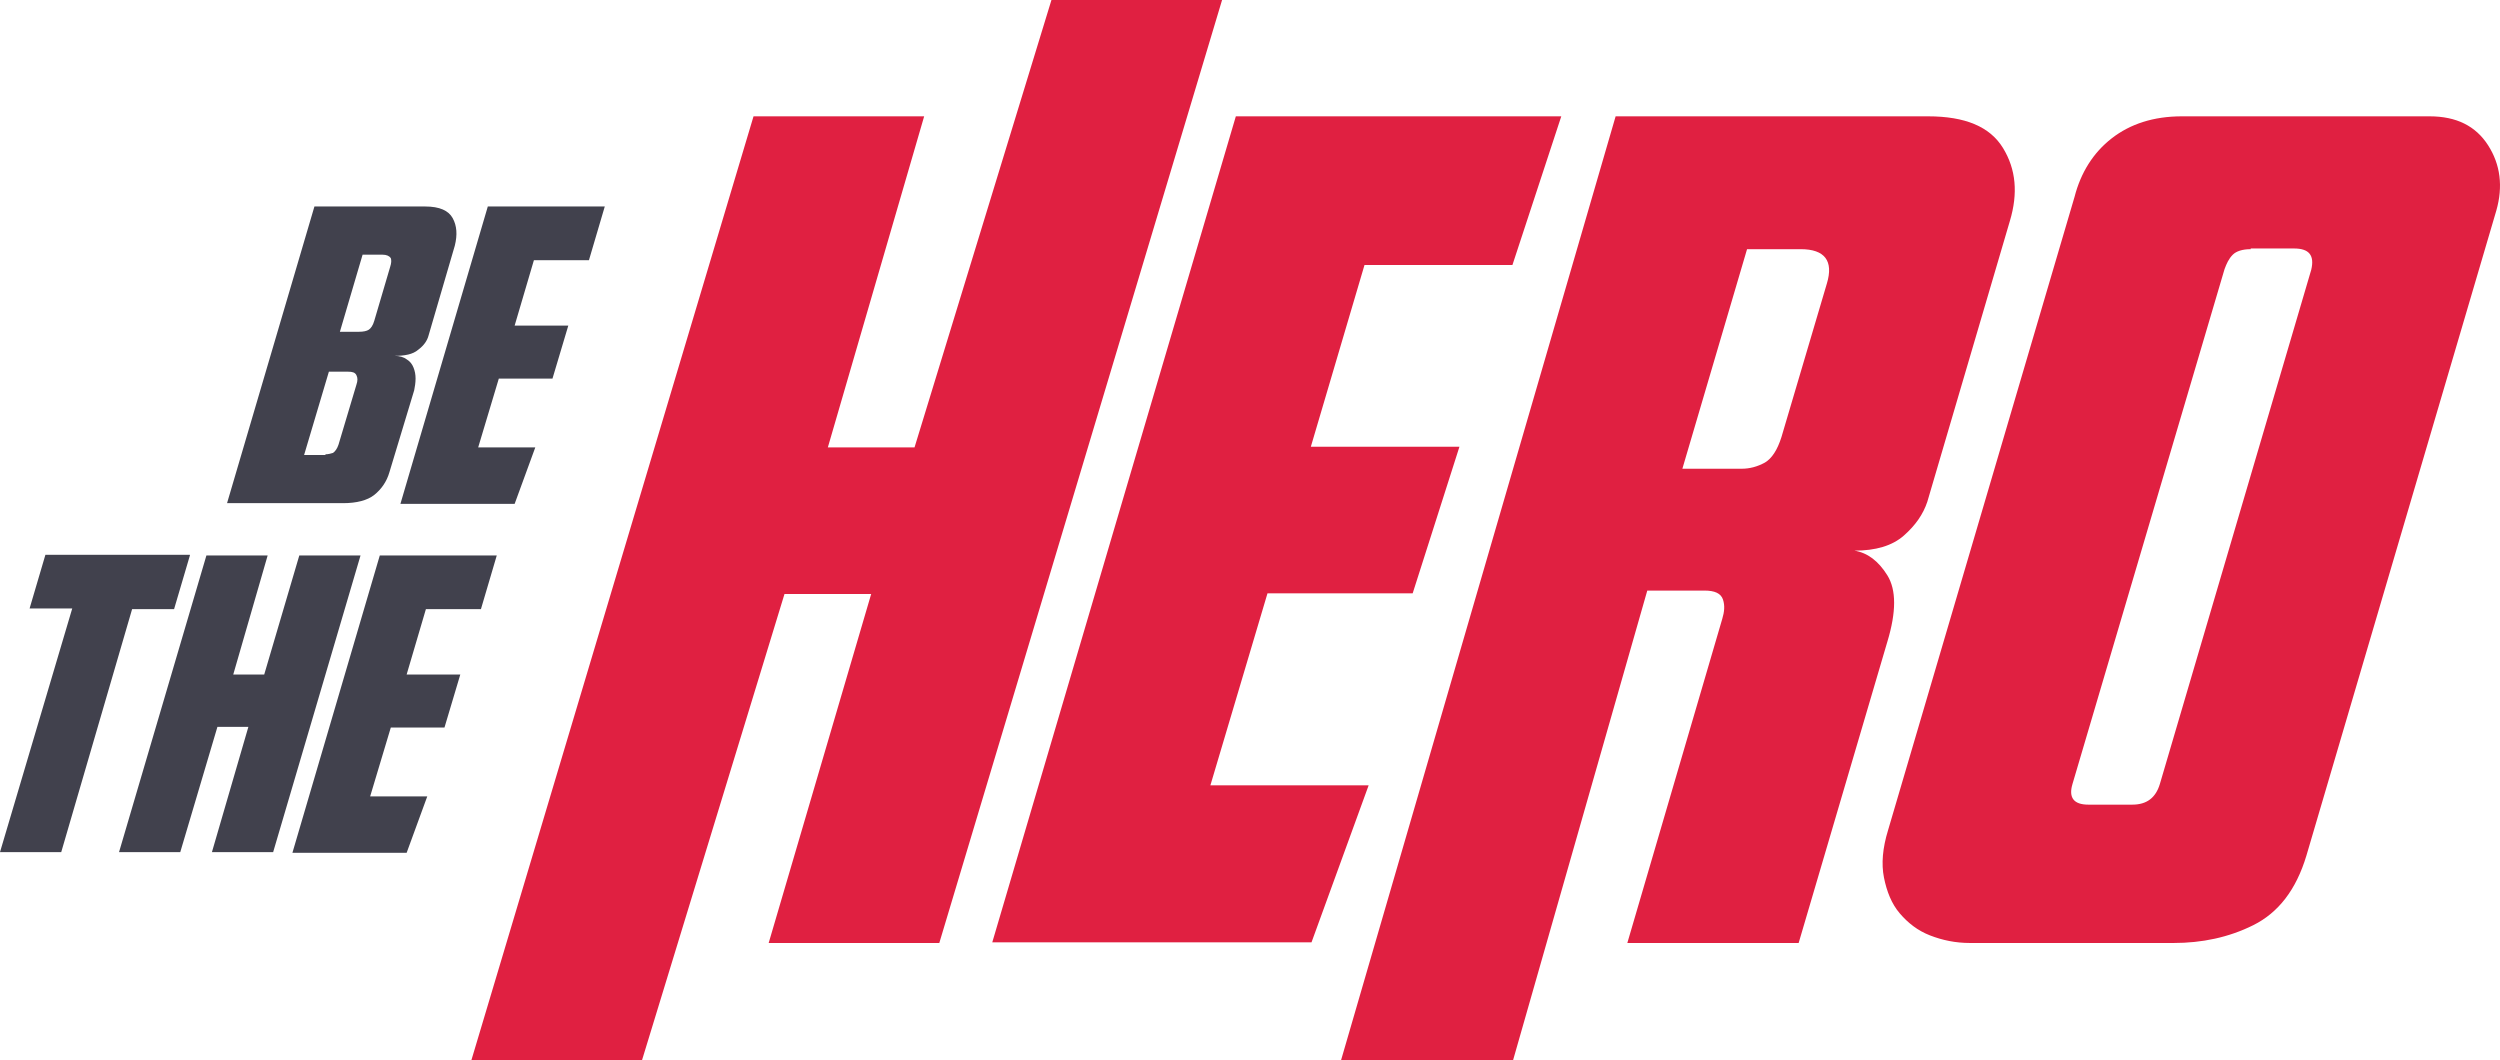
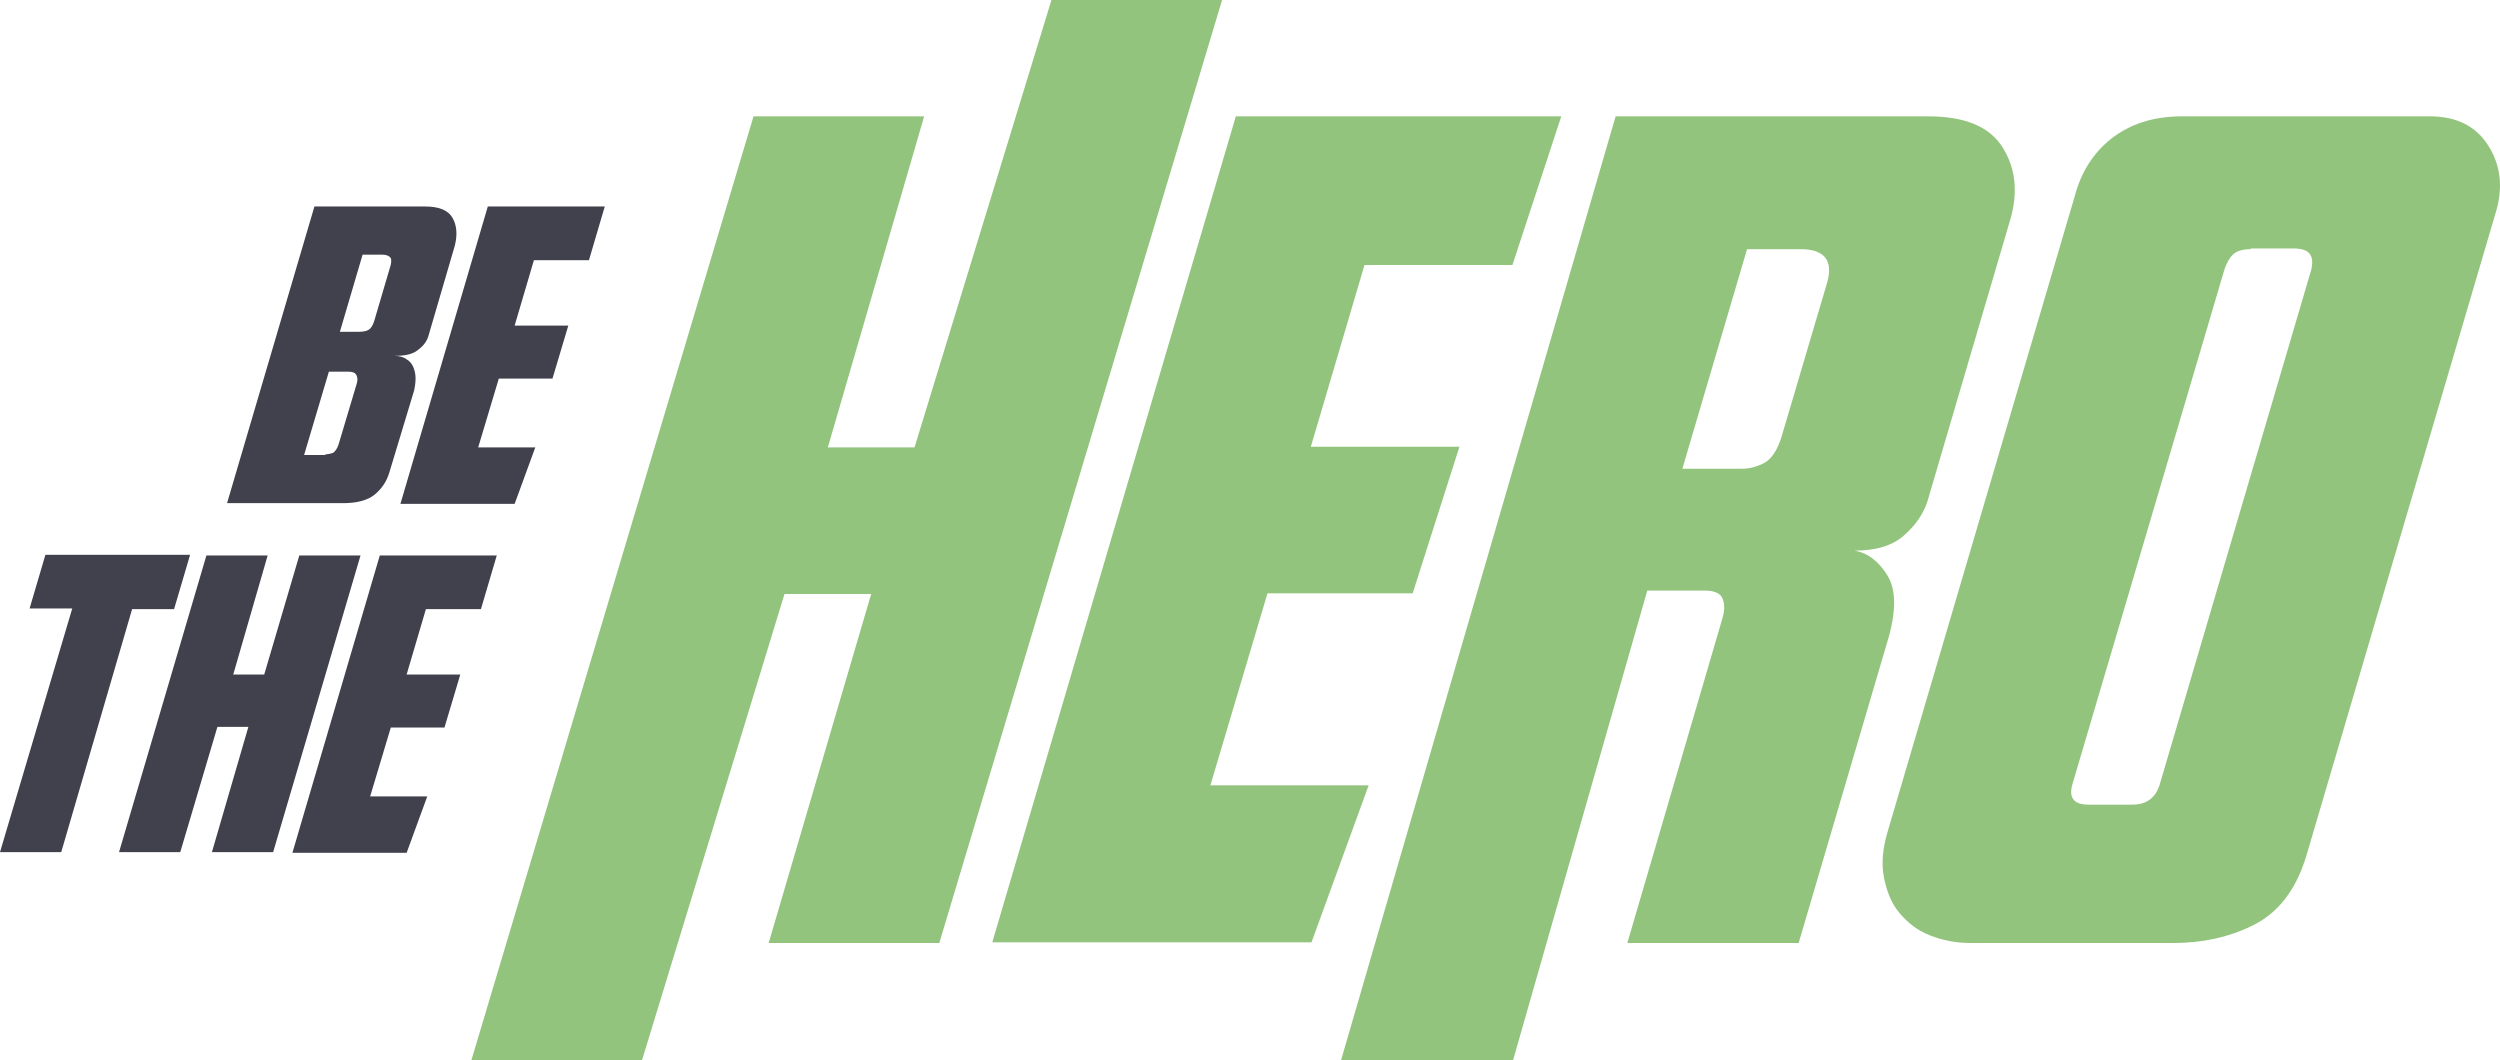
<svg xmlns="http://www.w3.org/2000/svg" width="250" height="106" viewBox="0 0 250 106" fill="none">
-   <path d="M93.93 94.299H76.867L87.118 59.401H78.449L64.207 106H47.144L75.353 11.633H92.416L82.784 44.74H91.453L105.145 0H122.208L93.93 94.299Z" fill="#E02041" />
-   <path d="M123.584 11.633H156.128L151.243 26.5H136.45L131.084 44.671H145.945L141.267 59.333H126.749L121.038 78.536H136.863L131.152 94.23H99.228L123.584 11.633Z" fill="#E02041" />
-   <path d="M151.312 106H134.111L161.563 11.633H192.8C196.515 11.633 198.992 12.665 200.299 14.799C201.607 16.933 201.813 19.342 200.988 22.095L192.731 50.178C192.318 51.417 191.561 52.518 190.392 53.551C189.222 54.583 187.571 55.065 185.438 55.065C186.745 55.271 187.846 56.097 188.741 57.543C189.635 58.988 189.635 61.191 188.741 64.151L179.865 94.299H162.733L172.228 61.879C172.434 61.191 172.503 60.571 172.297 59.952C172.09 59.333 171.471 59.057 170.439 59.057H164.728L151.312 106ZM174.154 46.874C174.98 46.874 175.737 46.667 176.494 46.255C177.182 45.842 177.732 45.016 178.145 43.708L182.686 28.358C183.374 26.087 182.479 24.917 180.071 24.917H174.705L168.237 46.874H174.154Z" fill="#E02041" />
-   <path d="M242.957 11.633C245.641 11.633 247.567 12.596 248.806 14.523C250.044 16.451 250.319 18.653 249.631 21.062L230.642 85.557C229.61 88.999 227.821 91.27 225.344 92.509C222.867 93.748 220.184 94.299 217.363 94.299H196.997C195.552 94.299 194.245 94.023 193.006 93.542C191.768 93.06 190.805 92.303 189.979 91.339C189.153 90.375 188.672 89.136 188.397 87.76C188.121 86.383 188.259 84.8 188.809 83.01L207.455 19.686C208.074 17.277 209.313 15.28 211.17 13.835C213.028 12.39 215.367 11.633 218.188 11.633H242.957ZM225.069 24.917C224.243 24.917 223.624 25.123 223.28 25.468C222.867 25.881 222.661 26.362 222.454 26.913L207.249 78.399C206.836 79.775 207.386 80.464 208.831 80.464H213.235C214.679 80.464 215.574 79.775 215.987 78.399L231.123 26.982C231.467 25.536 230.917 24.848 229.403 24.848H225.069V24.917Z" fill="#E02041" />
+   <path d="M93.93 94.299H76.867L87.118 59.401H78.449L64.207 106H47.144L75.353 11.633H92.416L82.784 44.74H91.453L105.145 0H122.208L93.93 94.299Z" fill="#93c47d" />
+   <path d="M123.584 11.633H156.128L151.243 26.5H136.45L131.084 44.671H145.945L141.267 59.333H126.749L121.038 78.536H136.863L131.152 94.23H99.228L123.584 11.633Z" fill="#93c47d" />
+   <path d="M151.312 106H134.111L161.563 11.633H192.8C196.515 11.633 198.992 12.665 200.299 14.799C201.607 16.933 201.813 19.342 200.988 22.095L192.731 50.178C192.318 51.417 191.561 52.518 190.392 53.551C189.222 54.583 187.571 55.065 185.438 55.065C186.745 55.271 187.846 56.097 188.741 57.543C189.635 58.988 189.635 61.191 188.741 64.151L179.865 94.299H162.733L172.228 61.879C172.434 61.191 172.503 60.571 172.297 59.952C172.09 59.333 171.471 59.057 170.439 59.057H164.728L151.312 106ZM174.154 46.874C174.98 46.874 175.737 46.667 176.494 46.255C177.182 45.842 177.732 45.016 178.145 43.708L182.686 28.358C183.374 26.087 182.479 24.917 180.071 24.917H174.705L168.237 46.874H174.154Z" fill="#93c47d" />
+   <path d="M242.957 11.633C245.641 11.633 247.567 12.596 248.806 14.523C250.044 16.451 250.319 18.653 249.631 21.062L230.642 85.557C229.61 88.999 227.821 91.27 225.344 92.509C222.867 93.748 220.184 94.299 217.363 94.299H196.997C195.552 94.299 194.245 94.023 193.006 93.542C191.768 93.06 190.805 92.303 189.979 91.339C189.153 90.375 188.672 89.136 188.397 87.76C188.121 86.383 188.259 84.8 188.809 83.01L207.455 19.686C208.074 17.277 209.313 15.28 211.17 13.835C213.028 12.39 215.367 11.633 218.188 11.633H242.957ZM225.069 24.917C224.243 24.917 223.624 25.123 223.28 25.468C222.867 25.881 222.661 26.362 222.454 26.913L207.249 78.399C206.836 79.775 207.386 80.464 208.831 80.464H213.235C214.679 80.464 215.574 79.775 215.987 78.399L231.123 26.982C231.467 25.536 230.917 24.848 229.403 24.848H225.069V24.917Z" fill="#93c47d" />
  <path d="M31.443 20.649H42.52C43.965 20.649 44.86 21.062 45.272 21.82C45.685 22.577 45.754 23.471 45.479 24.573L42.864 33.521C42.727 34.071 42.383 34.553 41.832 34.966C41.282 35.448 40.456 35.586 39.424 35.586C39.975 35.586 40.387 35.723 40.663 35.93C41.007 36.136 41.213 36.412 41.351 36.756C41.488 37.1 41.557 37.444 41.557 37.857C41.557 38.27 41.488 38.683 41.419 39.027L38.943 47.218C38.667 48.182 38.117 48.939 37.429 49.49C36.741 50.04 35.64 50.316 34.333 50.316H22.705L31.443 20.649ZM32.544 45.429C32.819 45.429 33.094 45.36 33.301 45.291C33.507 45.153 33.714 44.878 33.851 44.465L35.64 38.477C35.778 38.064 35.778 37.788 35.64 37.513C35.502 37.238 35.227 37.169 34.814 37.169H32.888L30.411 45.497H32.544V45.429ZM35.915 33.177C36.328 33.177 36.672 33.108 36.879 32.97C37.085 32.833 37.291 32.557 37.429 32.075L39.011 26.706C39.149 26.294 39.149 26.018 39.08 25.812C38.943 25.605 38.667 25.468 38.255 25.468H36.259L33.989 33.177H35.915Z" fill="#41414D" />
  <path d="M48.781 20.649H60.478L58.895 26.018H53.391L51.465 32.557H56.831L55.249 37.857H49.882L47.818 44.74H53.529L51.465 50.384H40.043L48.781 20.649Z" fill="#41414D" />
  <path d="M18.99 55.547L17.407 60.916H13.21L6.123 85.213H0L7.224 60.847H2.959L4.541 55.478H18.99V55.547Z" fill="#41414D" />
  <path d="M27.315 85.213H21.192L24.838 72.686H21.742L18.026 85.213H11.903L20.641 55.547H26.765L23.324 67.455H26.421L29.93 55.547H36.053L27.315 85.213Z" fill="#41414D" />
  <path d="M37.979 55.547H49.676L48.093 60.916H42.589L40.663 67.455H46.029L44.447 72.755H39.08L37.016 79.638H42.727L40.663 85.282H29.241L37.979 55.547Z" fill="#41414D" />
</svg>
